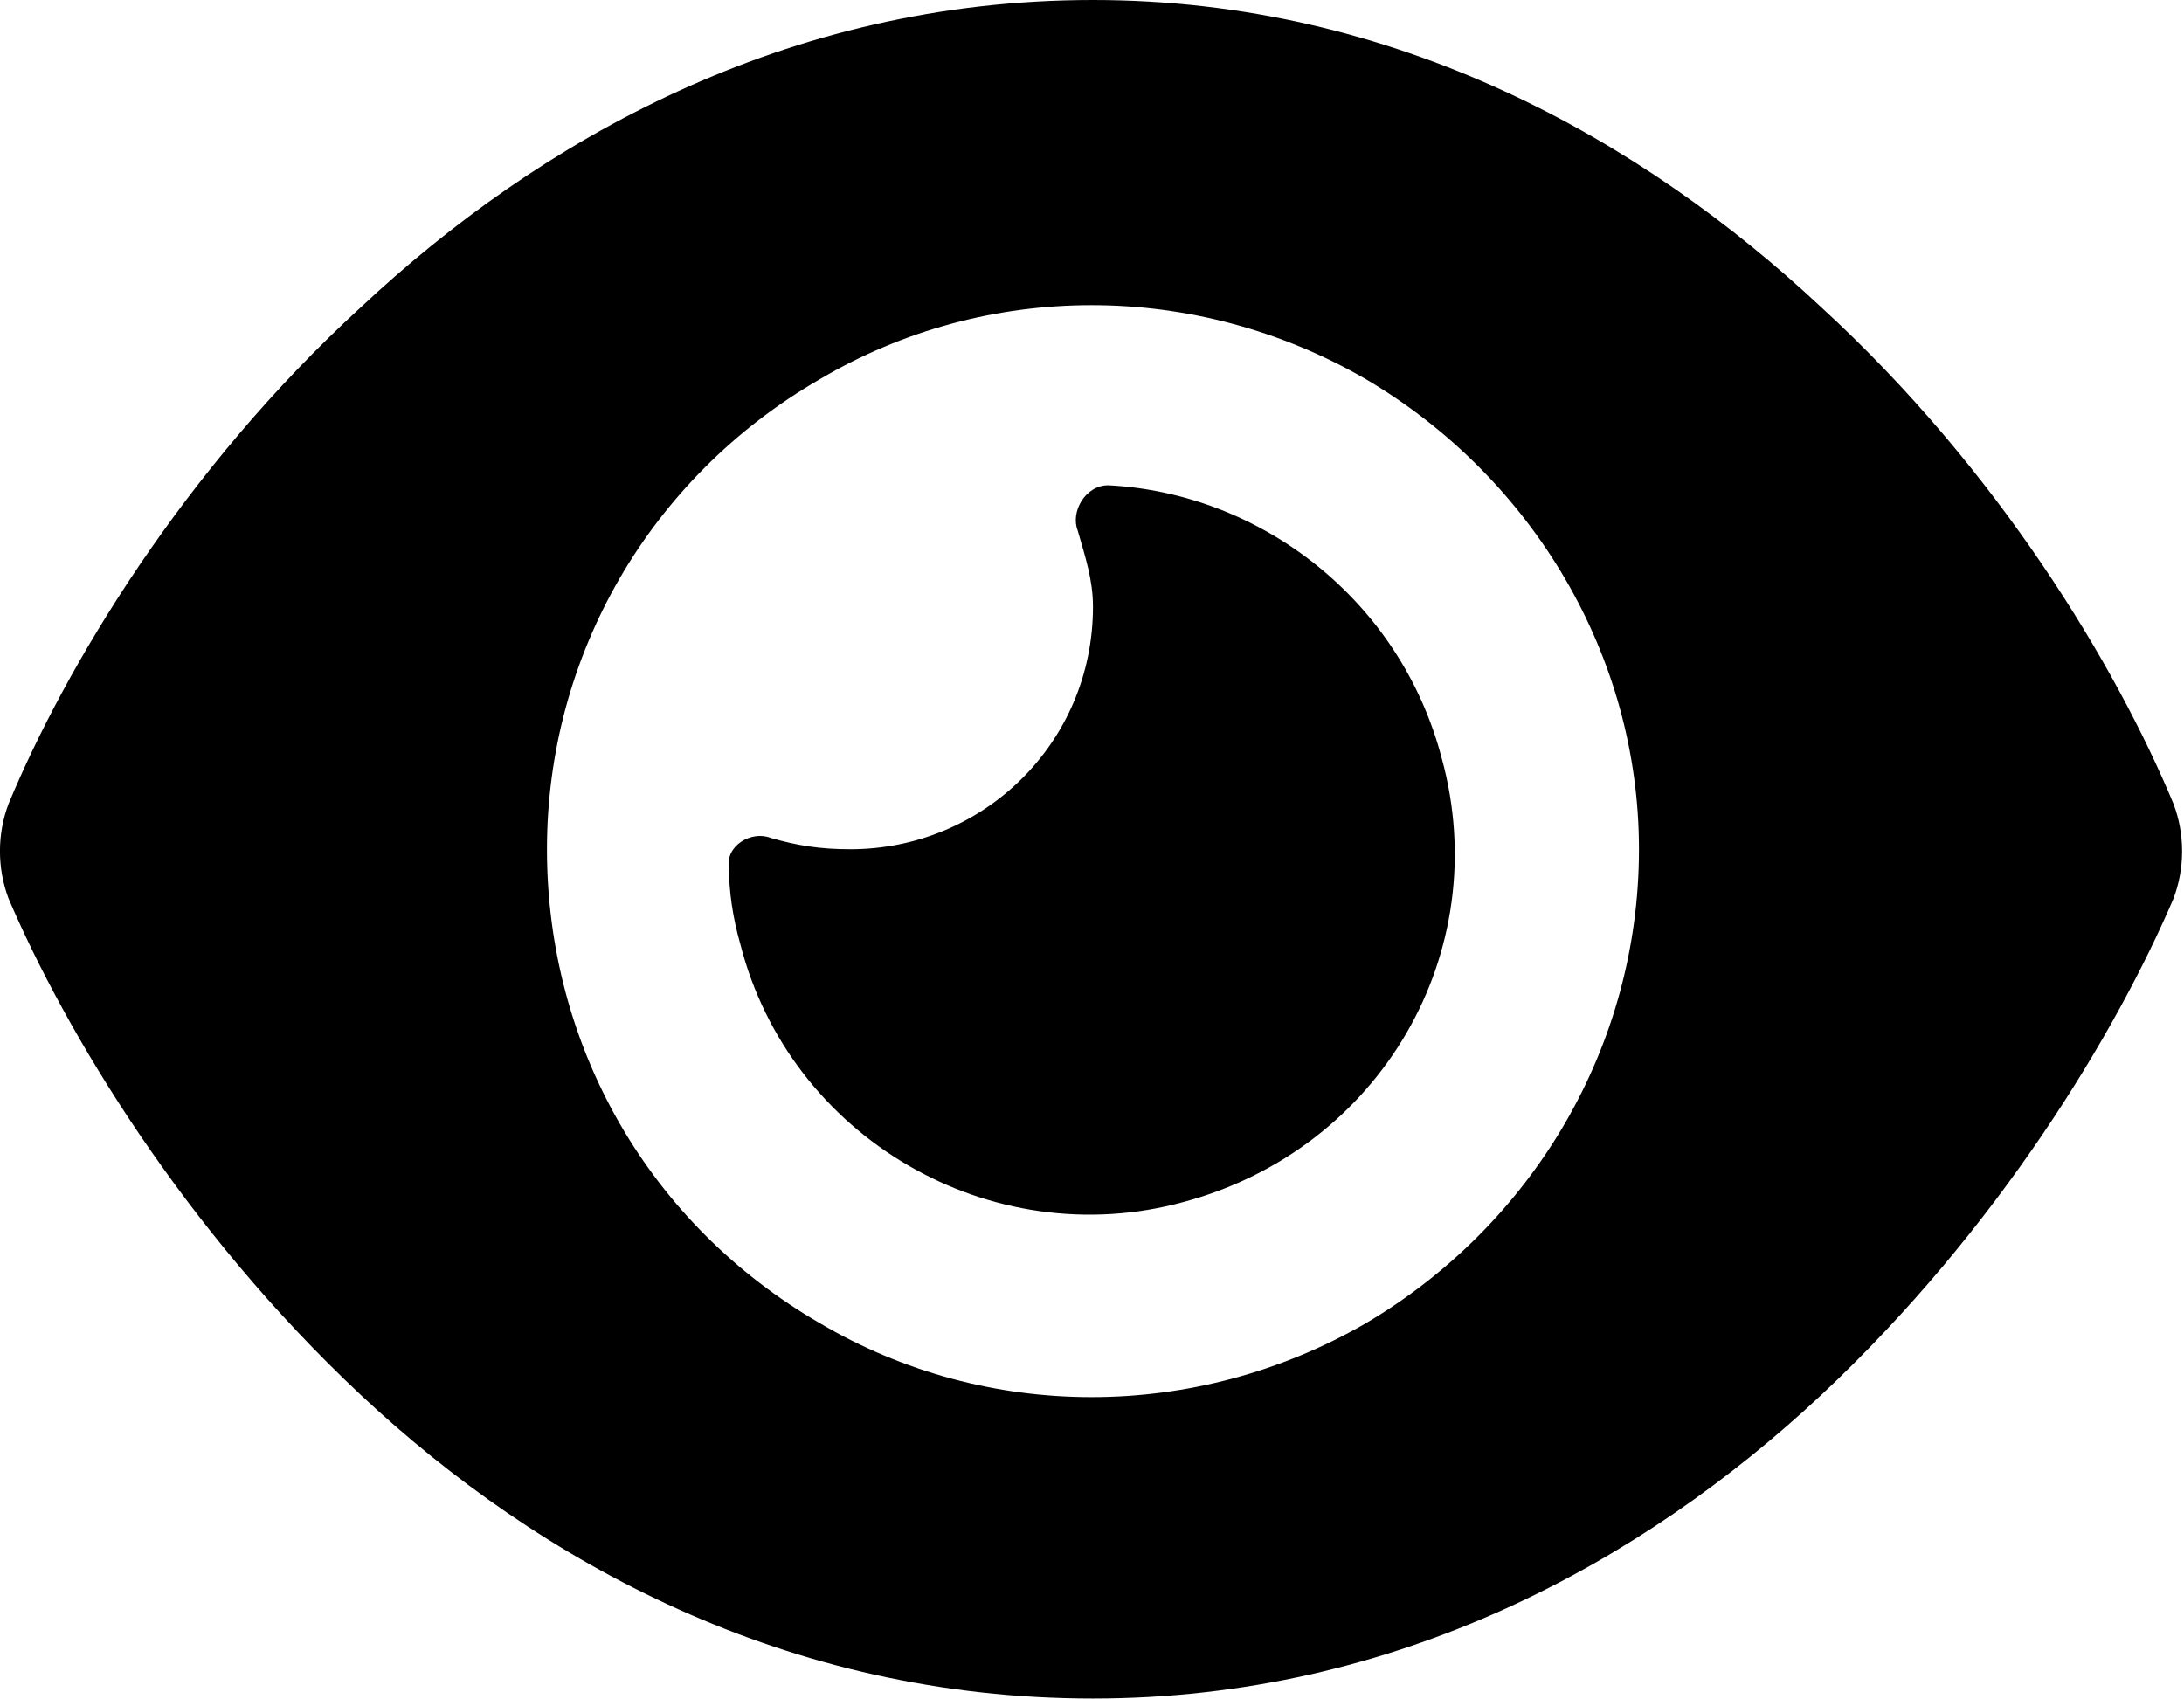
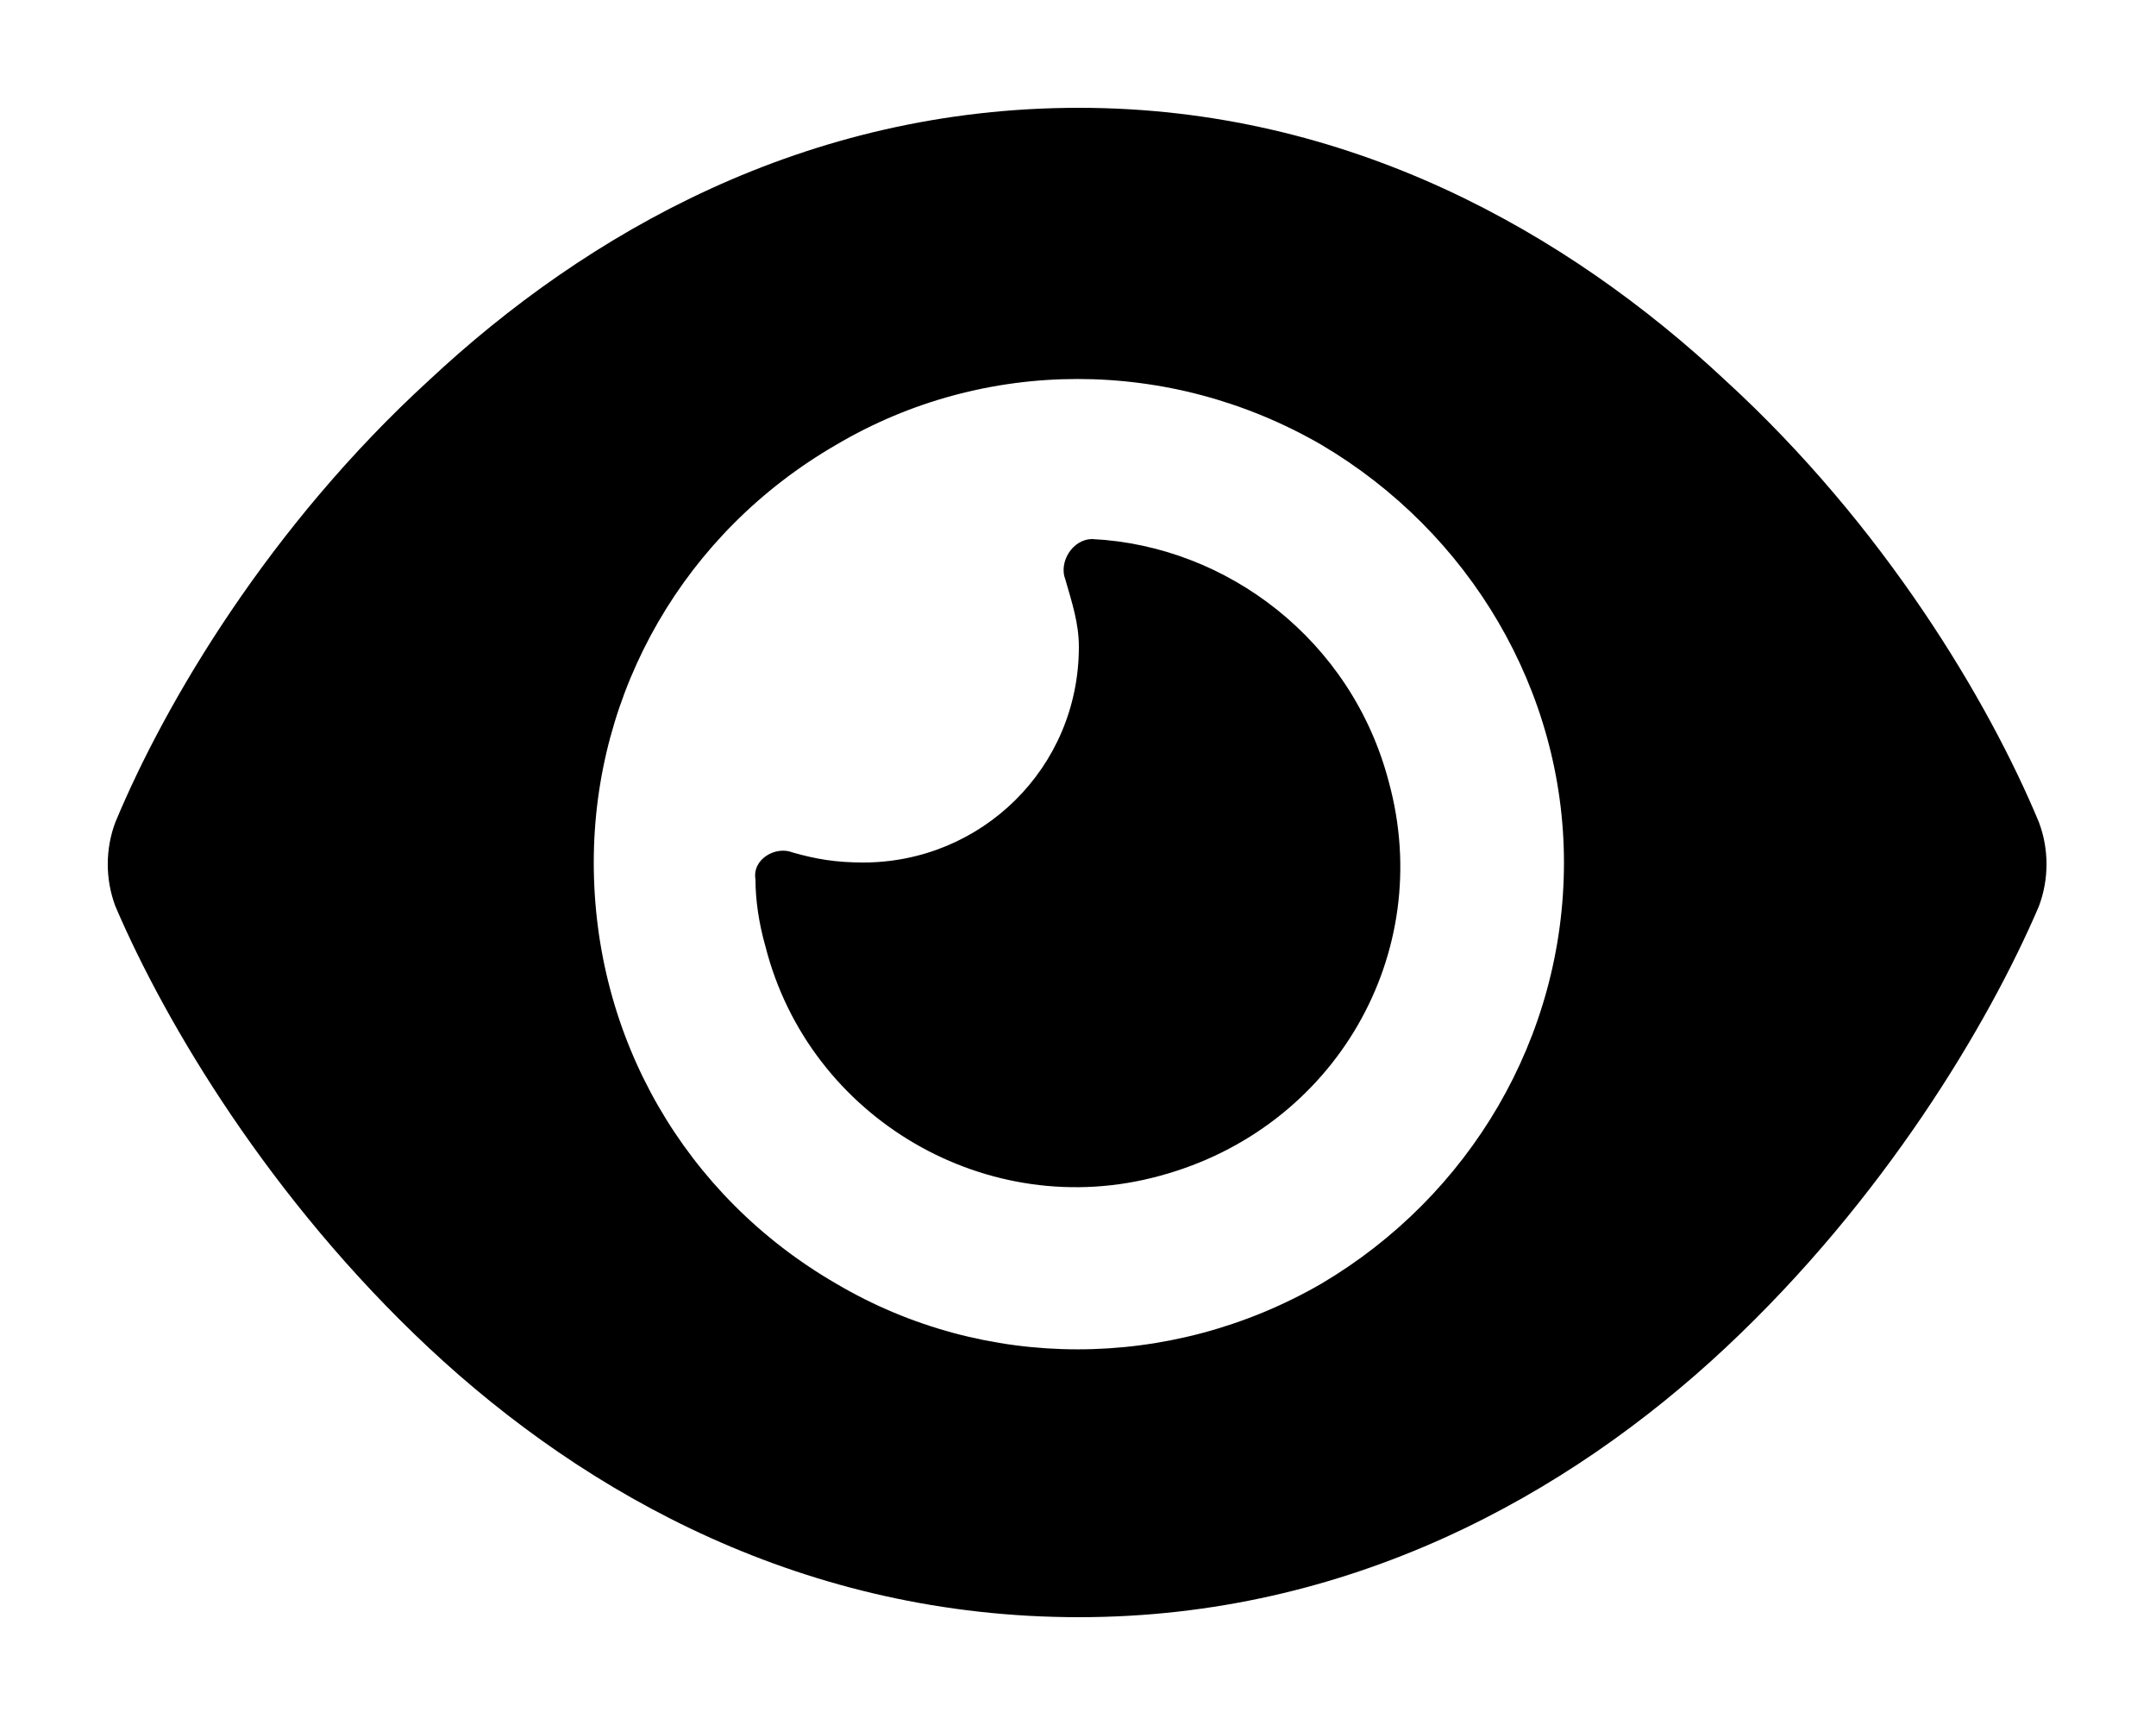
- <svg xmlns="http://www.w3.org/2000/svg" width="13.5" height="10.5" viewBox="0 0 13.5 10.5" fill="none">
+ <svg xmlns="http://www.w3.org/2000/svg" width="15" height="12" viewBox="-0.75 -0.75 15 12" fill="none">
  <path d="M6.756 0C8.631 0 10.154 0.867 11.256 1.898C12.357 2.906 13.084 4.125 13.435 4.969C13.506 5.156 13.506 5.367 13.435 5.555C13.084 6.375 12.357 7.594 11.256 8.625C10.154 9.656 8.631 10.5 6.756 10.5C4.857 10.5 3.334 9.656 2.232 8.625C1.131 7.594 0.404 6.375 0.053 5.555C-0.018 5.367 -0.018 5.156 0.053 4.969C0.404 4.125 1.131 2.906 2.232 1.898C3.334 0.867 4.857 0 6.756 0ZM3.381 5.25C3.381 6.469 4.014 7.57 5.068 8.18C6.1 8.789 7.389 8.789 8.443 8.18C9.475 7.57 10.131 6.469 10.131 5.25C10.131 4.055 9.475 2.953 8.443 2.344C7.389 1.734 6.1 1.734 5.068 2.344C4.014 2.953 3.381 4.055 3.381 5.25ZM6.756 3.75C6.756 3.586 6.709 3.445 6.662 3.281C6.615 3.164 6.709 3 6.85 3C7.787 3.047 8.654 3.703 8.912 4.688C9.24 5.883 8.537 7.102 7.318 7.43C6.123 7.758 4.881 7.031 4.576 5.836C4.529 5.672 4.506 5.508 4.506 5.367C4.482 5.227 4.646 5.133 4.764 5.18C4.928 5.227 5.068 5.25 5.256 5.25C6.076 5.25 6.756 4.594 6.756 3.75Z" fill="currentColor" />
</svg>
